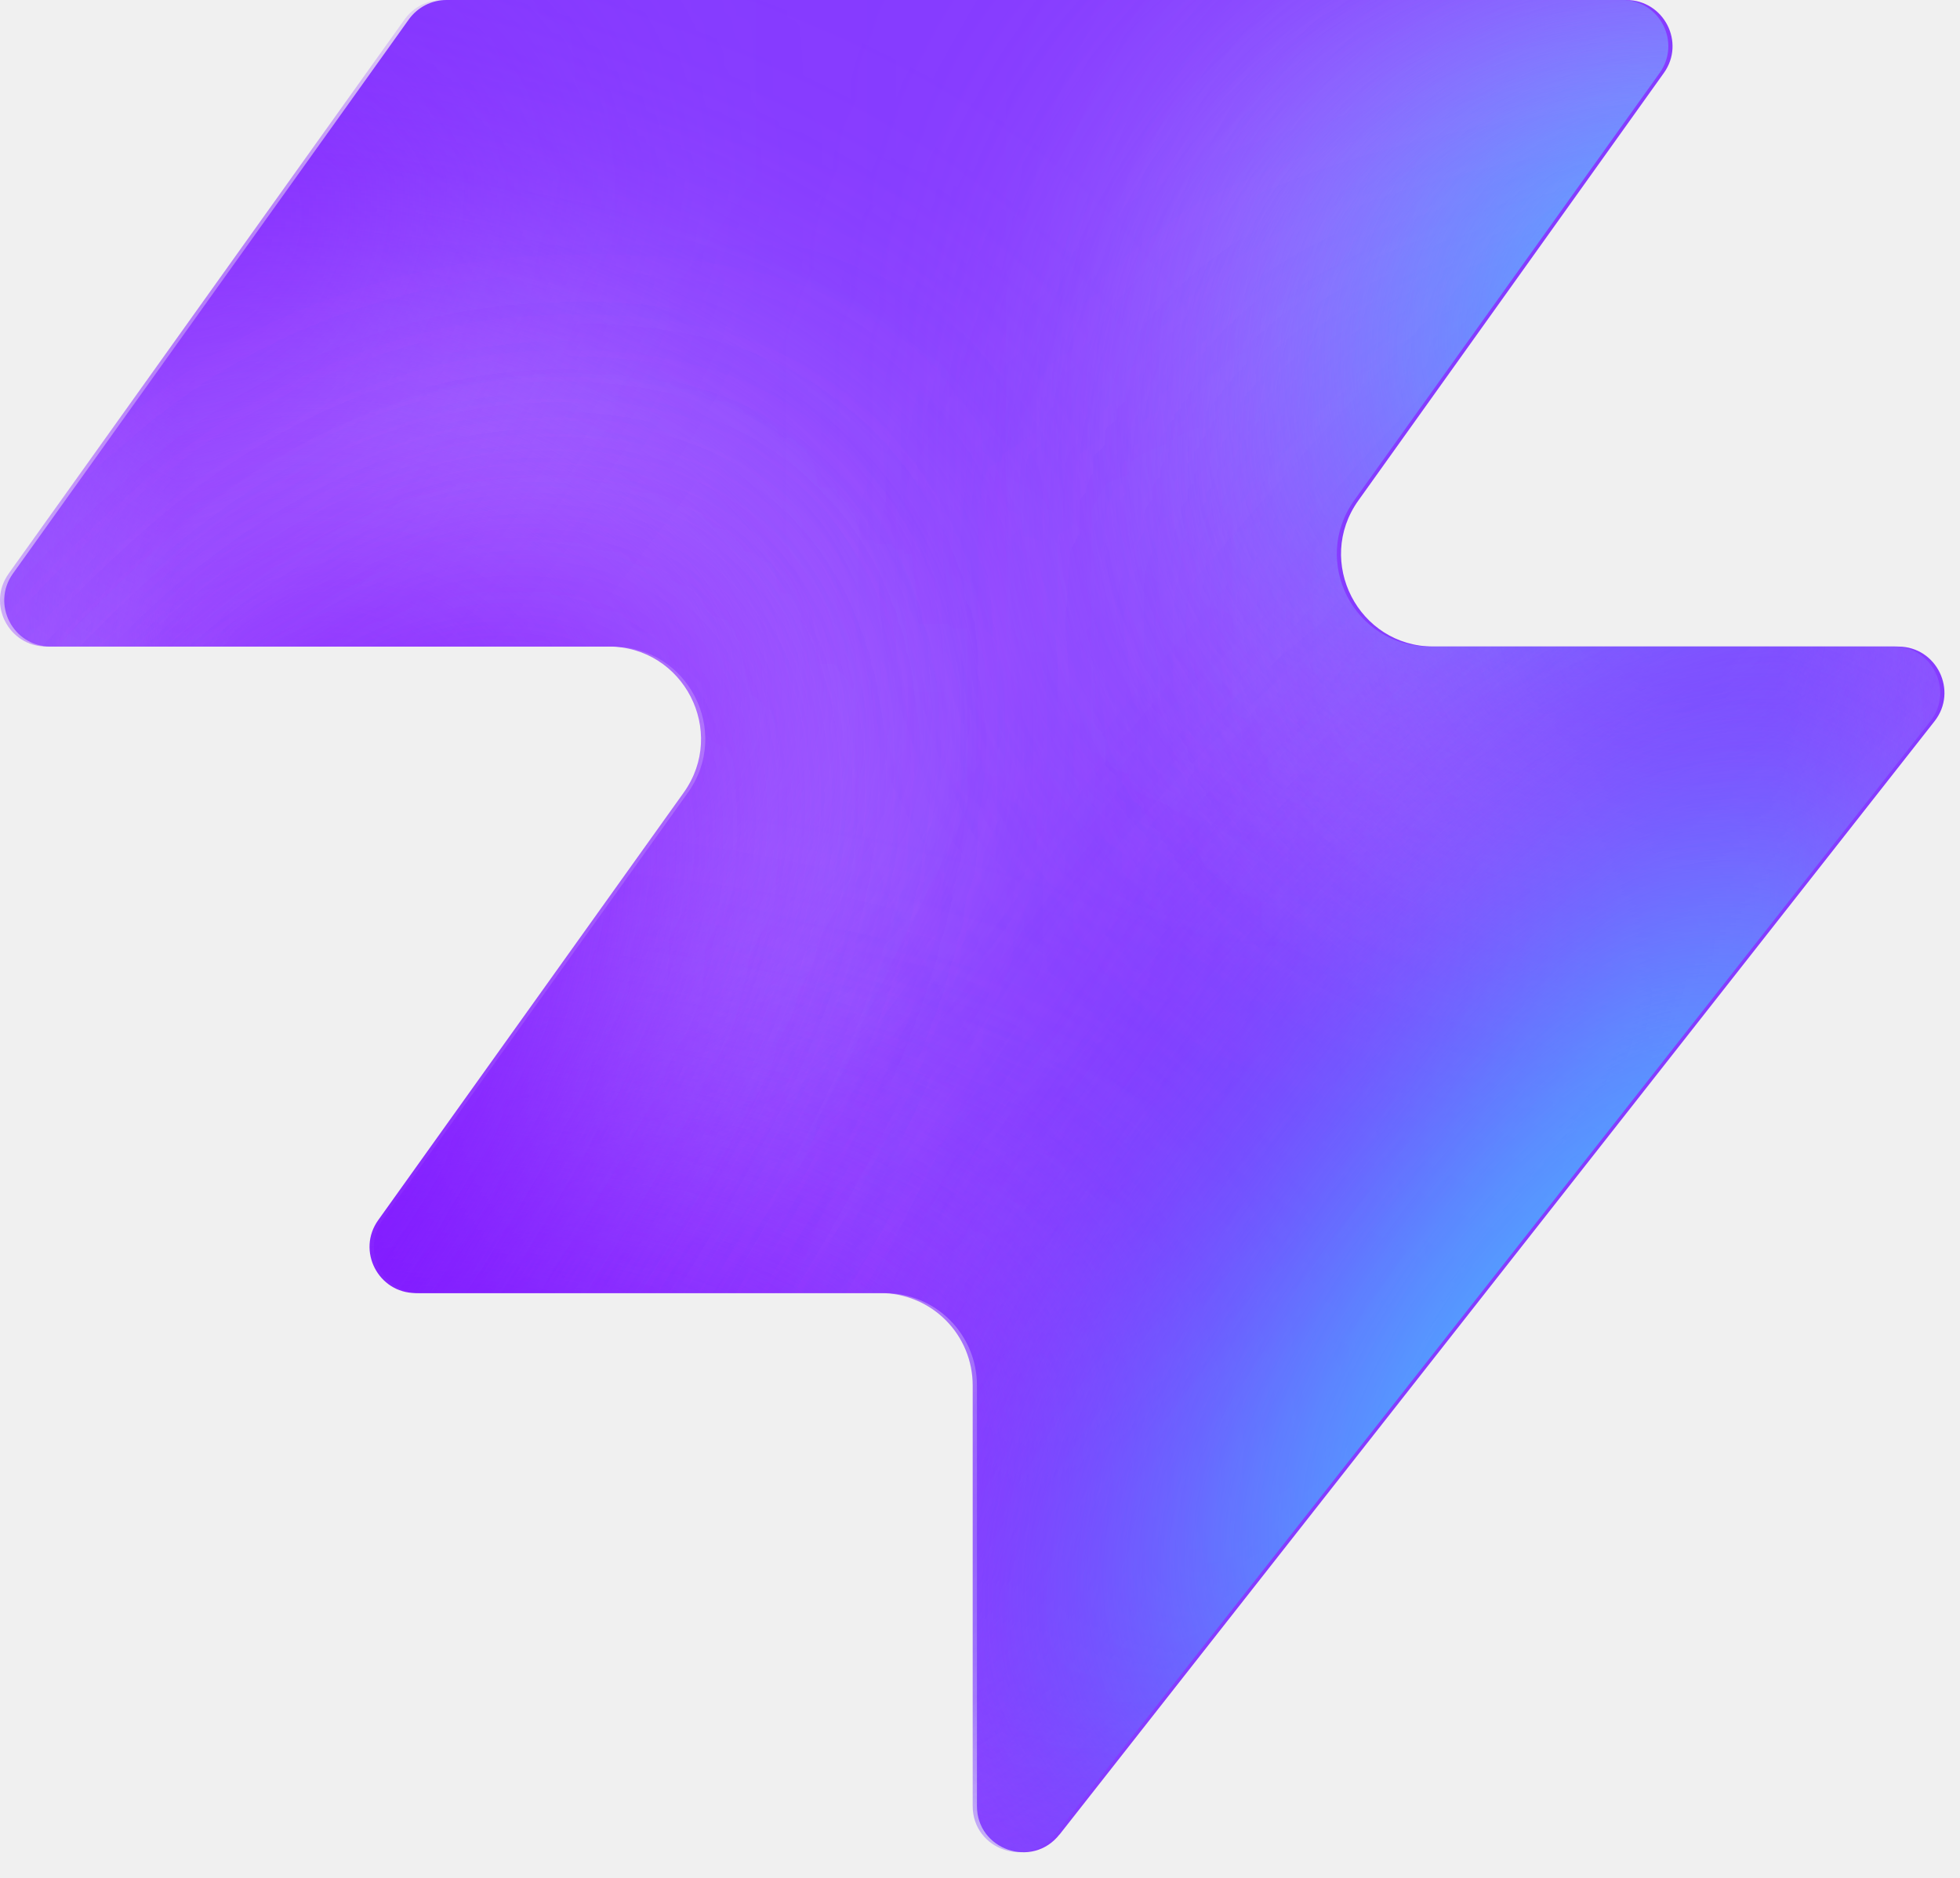
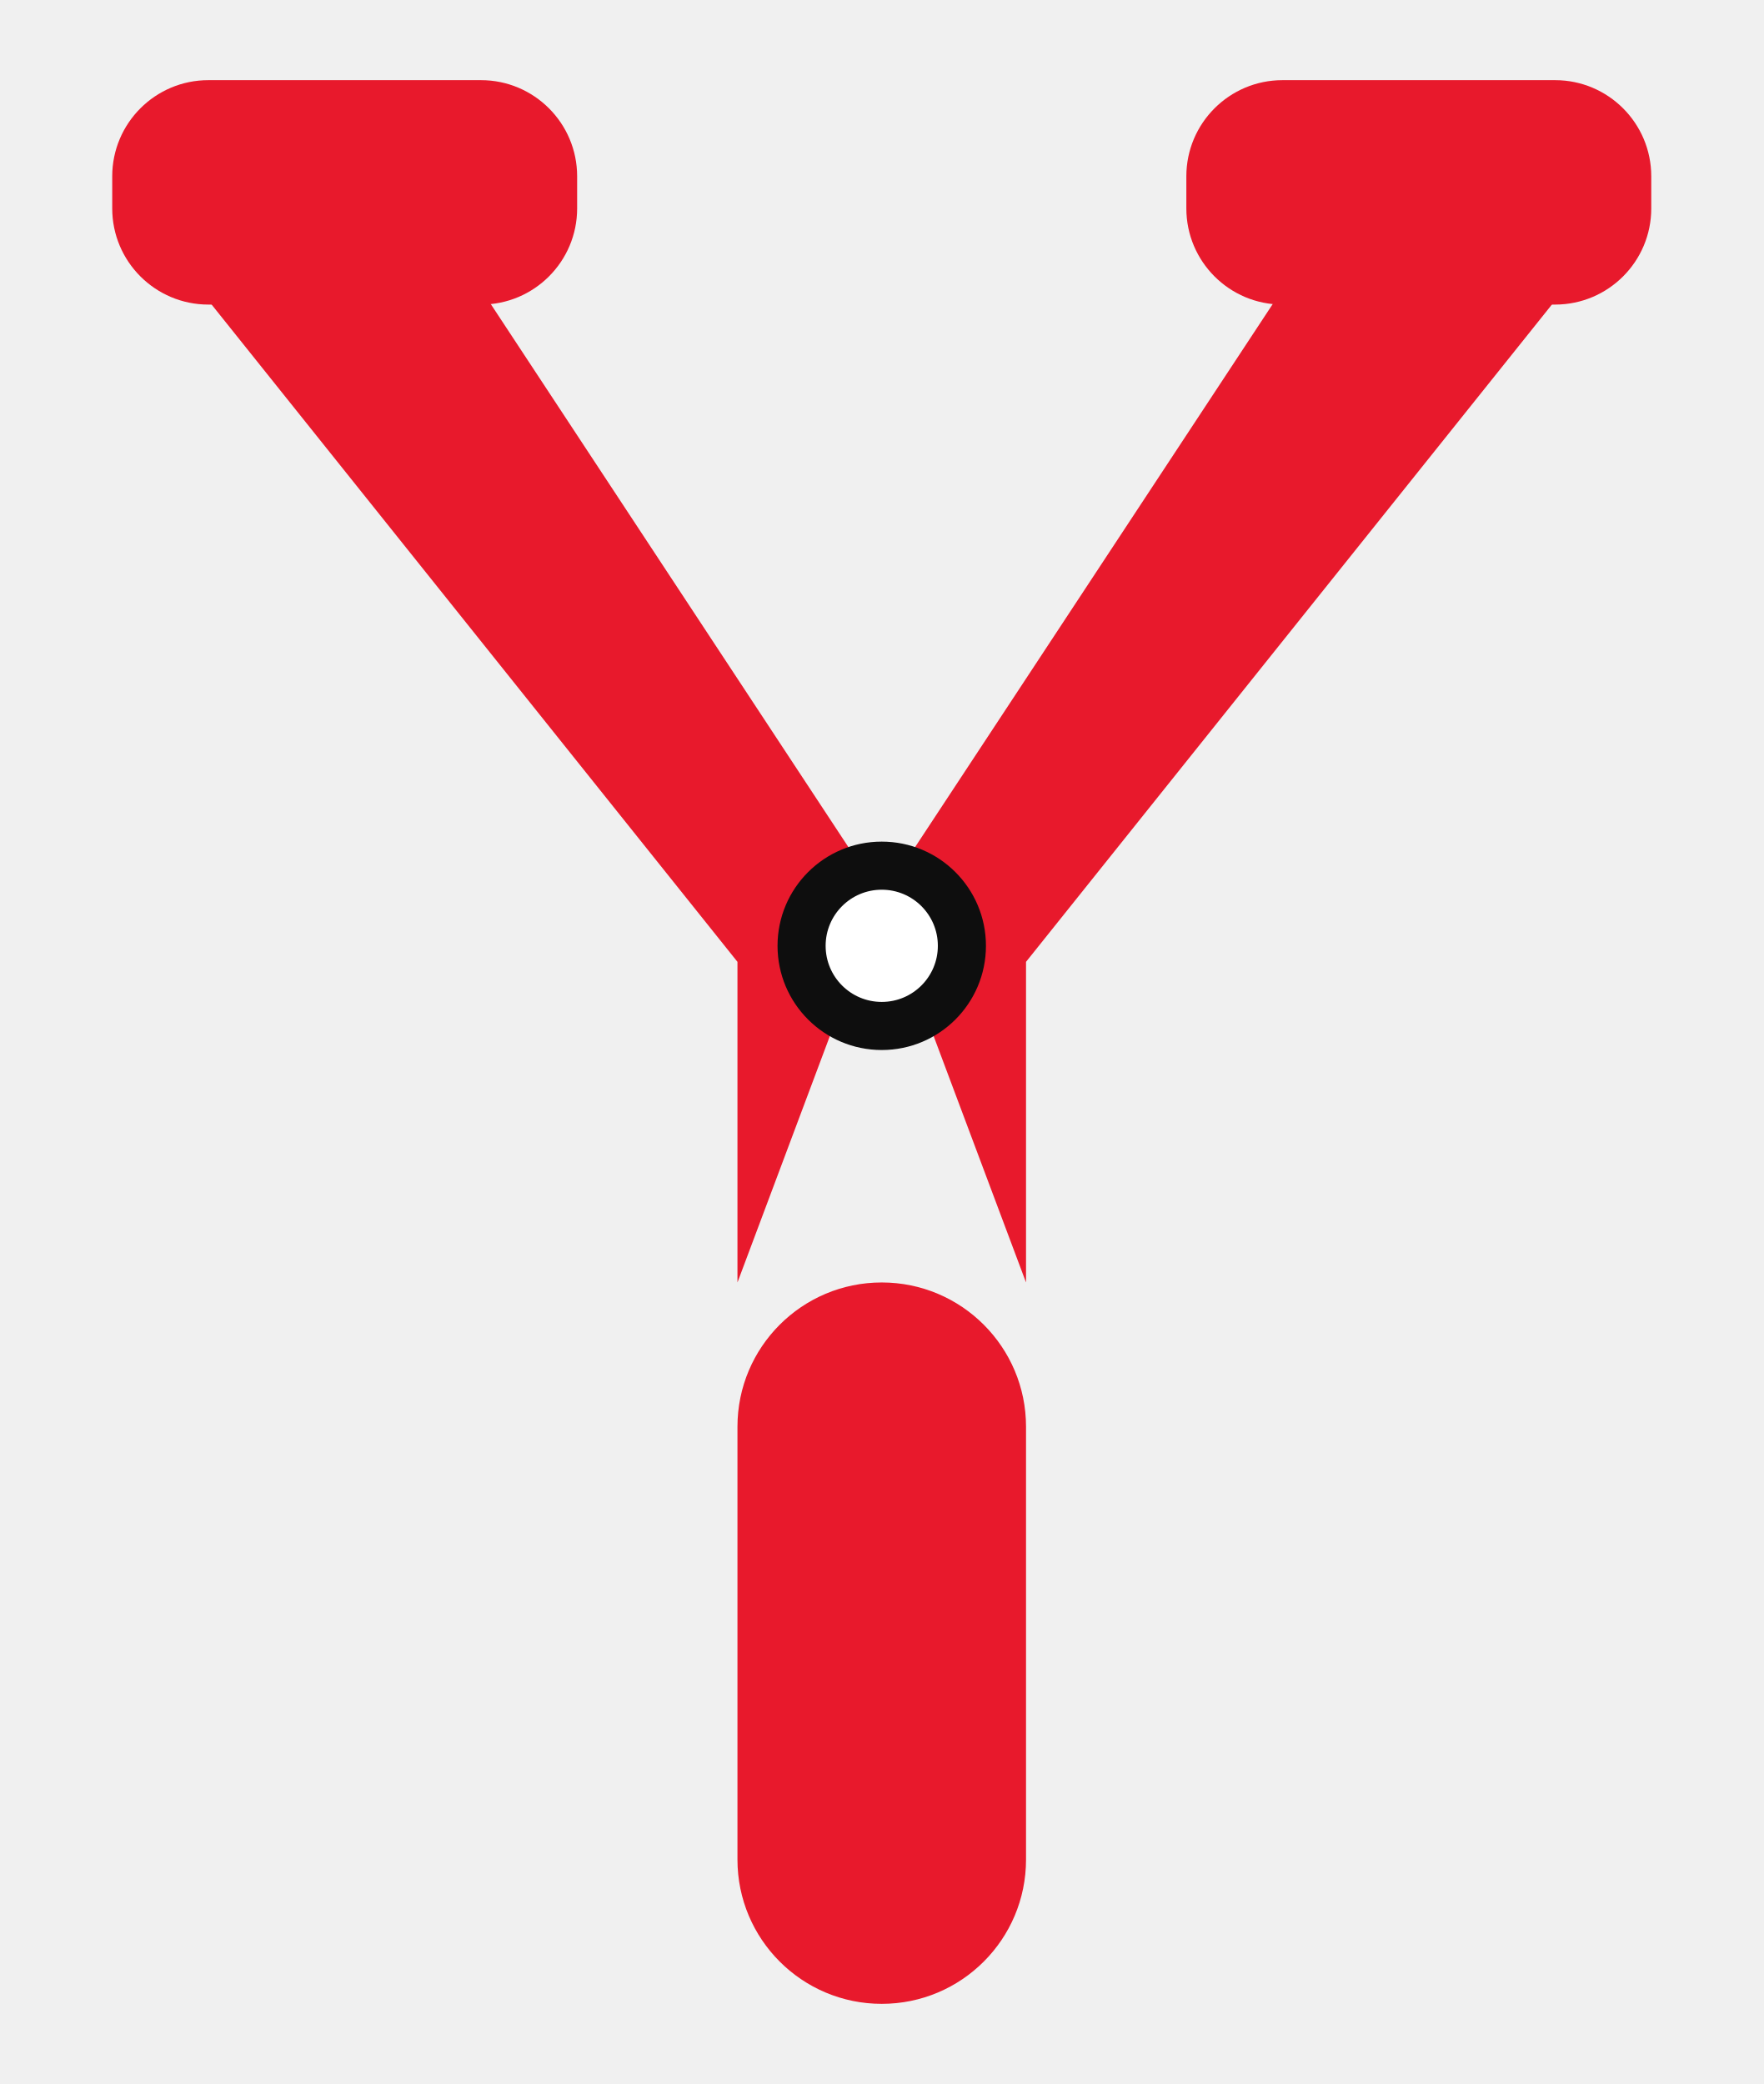
- <svg xmlns="http://www.w3.org/2000/svg" width="48" height="46" fill="none" viewBox="0 0 48 46">
-   <path fill="#863bff" d="M25.946 44.938c-.664.845-2.021.375-2.021-.698V33.937a2.26 2.26 0 0 0-2.262-2.262H10.287c-.92 0-1.456-1.04-.92-1.788l7.48-10.471c1.07-1.497 0-3.578-1.842-3.578H1.237c-.92 0-1.456-1.04-.92-1.788L10.013.474c.214-.297.556-.474.92-.474h28.894c.92 0 1.456 1.04.92 1.788l-7.48 10.471c-1.07 1.498 0 3.579 1.842 3.579h11.377c.943 0 1.473 1.088.89 1.83L25.947 44.94z" style="fill:#863bff;fill:color(display-p3 .525 .23 1);fill-opacity:1" />
-   <mask id="a" width="48" height="46" x="0" y="0" maskUnits="userSpaceOnUse" style="mask-type:alpha">
-     <path fill="#000" d="M25.842 44.938c-.664.844-2.021.375-2.021-.698V33.937a2.26 2.26 0 0 0-2.262-2.262H10.183c-.92 0-1.456-1.04-.92-1.788l7.48-10.471c1.07-1.498 0-3.579-1.842-3.579H1.133c-.92 0-1.456-1.04-.92-1.787L9.91.473c.214-.297.556-.474.92-.474h28.894c.92 0 1.456 1.04.92 1.788l-7.48 10.471c-1.07 1.498 0 3.578 1.842 3.578h11.377c.943 0 1.473 1.088.89 1.832L25.843 44.94z" style="fill:#000;fill-opacity:1" />
-   </mask>
-   <g mask="url(#a)">
-     <g filter="url(#b)">
-       <ellipse cx="5.508" cy="14.704" fill="#ede6ff" rx="5.508" ry="14.704" style="fill:#ede6ff;fill:color(display-p3 .927 .903 1);fill-opacity:1" transform="matrix(.00324 1 1 -.00324 -4.47 31.516)" />
-     </g>
-     <g filter="url(#c)">
-       <ellipse cx="10.399" cy="29.851" fill="#ede6ff" rx="10.399" ry="29.851" style="fill:#ede6ff;fill:color(display-p3 .927 .903 1);fill-opacity:1" transform="matrix(.00324 1 1 -.00324 -39.328 7.883)" />
-     </g>
-     <g filter="url(#d)">
-       <ellipse cx="5.508" cy="30.487" fill="#7e14ff" rx="5.508" ry="30.487" style="fill:#7e14ff;fill:color(display-p3 .492 .077 1);fill-opacity:1" transform="rotate(89.814 -25.913 -14.639)scale(1 -1)" />
-     </g>
-     <g filter="url(#e)">
-       <ellipse cx="5.508" cy="30.599" fill="#7e14ff" rx="5.508" ry="30.599" style="fill:#7e14ff;fill:color(display-p3 .492 .077 1);fill-opacity:1" transform="rotate(89.814 -32.644 -3.334)scale(1 -1)" />
-     </g>
-     <g filter="url(#f)">
-       <ellipse cx="5.508" cy="30.599" fill="#7e14ff" rx="5.508" ry="30.599" style="fill:#7e14ff;fill:color(display-p3 .492 .077 1);fill-opacity:1" transform="matrix(.00324 1 1 -.00324 -34.34 30.47)" />
-     </g>
-     <g filter="url(#g)">
-       <ellipse cx="14.072" cy="22.078" fill="#ede6ff" rx="14.072" ry="22.078" style="fill:#ede6ff;fill:color(display-p3 .927 .903 1);fill-opacity:1" transform="rotate(93.35 24.506 48.493)scale(-1 1)" />
-     </g>
-     <g filter="url(#h)">
-       <ellipse cx="3.47" cy="21.501" fill="#7e14ff" rx="3.47" ry="21.501" style="fill:#7e14ff;fill:color(display-p3 .492 .077 1);fill-opacity:1" transform="rotate(89.009 28.708 47.59)scale(-1 1)" />
-     </g>
-     <g filter="url(#i)">
-       <ellipse cx="3.47" cy="21.501" fill="#7e14ff" rx="3.47" ry="21.501" style="fill:#7e14ff;fill:color(display-p3 .492 .077 1);fill-opacity:1" transform="rotate(89.009 28.708 47.59)scale(-1 1)" />
-     </g>
-     <g filter="url(#j)">
-       <ellipse cx=".387" cy="8.972" fill="#7e14ff" rx="4.407" ry="29.108" style="fill:#7e14ff;fill:color(display-p3 .492 .077 1);fill-opacity:1" transform="rotate(39.51 .387 8.972)" />
-     </g>
-     <g filter="url(#k)">
-       <ellipse cx="47.523" cy="-6.092" fill="#7e14ff" rx="4.407" ry="29.108" style="fill:#7e14ff;fill:color(display-p3 .492 .077 1);fill-opacity:1" transform="rotate(37.892 47.523 -6.092)" />
-     </g>
-     <g filter="url(#l)">
-       <ellipse cx="41.412" cy="6.333" fill="#47bfff" rx="5.971" ry="9.665" style="fill:#47bfff;fill:color(display-p3 .28 .748 1);fill-opacity:1" transform="rotate(37.892 41.412 6.333)" />
-     </g>
-     <g filter="url(#m)">
-       <ellipse cx="-1.879" cy="38.332" fill="#7e14ff" rx="4.407" ry="29.108" style="fill:#7e14ff;fill:color(display-p3 .492 .077 1);fill-opacity:1" transform="rotate(37.892 -1.88 38.332)" />
-     </g>
-     <g filter="url(#n)">
-       <ellipse cx="-1.879" cy="38.332" fill="#7e14ff" rx="4.407" ry="29.108" style="fill:#7e14ff;fill:color(display-p3 .492 .077 1);fill-opacity:1" transform="rotate(37.892 -1.88 38.332)" />
-     </g>
-     <g filter="url(#o)">
-       <ellipse cx="35.651" cy="29.907" fill="#7e14ff" rx="4.407" ry="29.108" style="fill:#7e14ff;fill:color(display-p3 .492 .077 1);fill-opacity:1" transform="rotate(37.892 35.651 29.907)" />
-     </g>
-     <g filter="url(#p)">
-       <ellipse cx="38.418" cy="32.4" fill="#47bfff" rx="5.971" ry="15.297" style="fill:#47bfff;fill:color(display-p3 .28 .748 1);fill-opacity:1" transform="rotate(37.892 38.418 32.4)" />
-     </g>
-   </g>
-   <defs>
-     <filter id="b" width="60.045" height="41.654" x="-19.77" y="16.149" color-interpolation-filters="sRGB" filterUnits="userSpaceOnUse">
-       <feFlood flood-opacity="0" result="BackgroundImageFix" />
-       <feBlend in="SourceGraphic" in2="BackgroundImageFix" result="shape" />
-       <feGaussianBlur result="effect1_foregroundBlur_2002_17158" stdDeviation="7.659" />
-     </filter>
-     <filter id="c" width="90.34" height="51.437" x="-54.613" y="-7.533" color-interpolation-filters="sRGB" filterUnits="userSpaceOnUse">
-       <feFlood flood-opacity="0" result="BackgroundImageFix" />
-       <feBlend in="SourceGraphic" in2="BackgroundImageFix" result="shape" />
-       <feGaussianBlur result="effect1_foregroundBlur_2002_17158" stdDeviation="7.659" />
-     </filter>
-     <filter id="d" width="79.355" height="29.4" x="-49.64" y="2.03" color-interpolation-filters="sRGB" filterUnits="userSpaceOnUse">
-       <feFlood flood-opacity="0" result="BackgroundImageFix" />
-       <feBlend in="SourceGraphic" in2="BackgroundImageFix" result="shape" />
-       <feGaussianBlur result="effect1_foregroundBlur_2002_17158" stdDeviation="4.596" />
-     </filter>
-     <filter id="e" width="79.579" height="29.4" x="-45.045" y="20.029" color-interpolation-filters="sRGB" filterUnits="userSpaceOnUse">
-       <feFlood flood-opacity="0" result="BackgroundImageFix" />
-       <feBlend in="SourceGraphic" in2="BackgroundImageFix" result="shape" />
-       <feGaussianBlur result="effect1_foregroundBlur_2002_17158" stdDeviation="4.596" />
-     </filter>
-     <filter id="f" width="79.579" height="29.4" x="-43.513" y="21.178" color-interpolation-filters="sRGB" filterUnits="userSpaceOnUse">
-       <feFlood flood-opacity="0" result="BackgroundImageFix" />
-       <feBlend in="SourceGraphic" in2="BackgroundImageFix" result="shape" />
-       <feGaussianBlur result="effect1_foregroundBlur_2002_17158" stdDeviation="4.596" />
-     </filter>
-     <filter id="g" width="74.749" height="58.852" x="15.756" y="-17.901" color-interpolation-filters="sRGB" filterUnits="userSpaceOnUse">
-       <feFlood flood-opacity="0" result="BackgroundImageFix" />
-       <feBlend in="SourceGraphic" in2="BackgroundImageFix" result="shape" />
-       <feGaussianBlur result="effect1_foregroundBlur_2002_17158" stdDeviation="7.659" />
-     </filter>
-     <filter id="h" width="61.377" height="25.362" x="23.548" y="2.284" color-interpolation-filters="sRGB" filterUnits="userSpaceOnUse">
-       <feFlood flood-opacity="0" result="BackgroundImageFix" />
-       <feBlend in="SourceGraphic" in2="BackgroundImageFix" result="shape" />
-       <feGaussianBlur result="effect1_foregroundBlur_2002_17158" stdDeviation="4.596" />
-     </filter>
-     <filter id="i" width="61.377" height="25.362" x="23.548" y="2.284" color-interpolation-filters="sRGB" filterUnits="userSpaceOnUse">
-       <feFlood flood-opacity="0" result="BackgroundImageFix" />
-       <feBlend in="SourceGraphic" in2="BackgroundImageFix" result="shape" />
-       <feGaussianBlur result="effect1_foregroundBlur_2002_17158" stdDeviation="4.596" />
-     </filter>
-     <filter id="j" width="56.045" height="63.649" x="-27.636" y="-22.853" color-interpolation-filters="sRGB" filterUnits="userSpaceOnUse">
-       <feFlood flood-opacity="0" result="BackgroundImageFix" />
-       <feBlend in="SourceGraphic" in2="BackgroundImageFix" result="shape" />
-       <feGaussianBlur result="effect1_foregroundBlur_2002_17158" stdDeviation="4.596" />
-     </filter>
-     <filter id="k" width="54.814" height="64.646" x="20.116" y="-38.415" color-interpolation-filters="sRGB" filterUnits="userSpaceOnUse">
-       <feFlood flood-opacity="0" result="BackgroundImageFix" />
-       <feBlend in="SourceGraphic" in2="BackgroundImageFix" result="shape" />
-       <feGaussianBlur result="effect1_foregroundBlur_2002_17158" stdDeviation="4.596" />
-     </filter>
-     <filter id="l" width="33.541" height="35.313" x="24.641" y="-11.323" color-interpolation-filters="sRGB" filterUnits="userSpaceOnUse">
-       <feFlood flood-opacity="0" result="BackgroundImageFix" />
-       <feBlend in="SourceGraphic" in2="BackgroundImageFix" result="shape" />
-       <feGaussianBlur result="effect1_foregroundBlur_2002_17158" stdDeviation="4.596" />
-     </filter>
-     <filter id="m" width="54.814" height="64.646" x="-29.286" y="6.009" color-interpolation-filters="sRGB" filterUnits="userSpaceOnUse">
-       <feFlood flood-opacity="0" result="BackgroundImageFix" />
-       <feBlend in="SourceGraphic" in2="BackgroundImageFix" result="shape" />
-       <feGaussianBlur result="effect1_foregroundBlur_2002_17158" stdDeviation="4.596" />
-     </filter>
-     <filter id="n" width="54.814" height="64.646" x="-29.286" y="6.009" color-interpolation-filters="sRGB" filterUnits="userSpaceOnUse">
-       <feFlood flood-opacity="0" result="BackgroundImageFix" />
-       <feBlend in="SourceGraphic" in2="BackgroundImageFix" result="shape" />
-       <feGaussianBlur result="effect1_foregroundBlur_2002_17158" stdDeviation="4.596" />
-     </filter>
-     <filter id="o" width="54.814" height="64.646" x="8.244" y="-2.416" color-interpolation-filters="sRGB" filterUnits="userSpaceOnUse">
-       <feFlood flood-opacity="0" result="BackgroundImageFix" />
-       <feBlend in="SourceGraphic" in2="BackgroundImageFix" result="shape" />
-       <feGaussianBlur result="effect1_foregroundBlur_2002_17158" stdDeviation="4.596" />
-     </filter>
-     <filter id="p" width="39.409" height="43.623" x="18.713" y="10.588" color-interpolation-filters="sRGB" filterUnits="userSpaceOnUse">
-       <feFlood flood-opacity="0" result="BackgroundImageFix" />
-       <feBlend in="SourceGraphic" in2="BackgroundImageFix" result="shape" />
-       <feGaussianBlur result="effect1_foregroundBlur_2002_17158" stdDeviation="4.596" />
-     </filter>
-   </defs>
+ <svg xmlns="http://www.w3.org/2000/svg" viewBox="230 75 220 260">
+   <rect x="322" y="235" width="36" height="90" rx="18" fill="#E8192C" />
+   <path d="M 322,235 L 322,195 L 250,105 L 286,105 L 340,187 Z" fill="#E8192C" />
+   <path d="M 358,235 L 358,195 L 430,105 L 394,105 L 340,187 Z" fill="#E8192C" />
+   <rect x="244" y="85" width="58" height="28" rx="12" fill="#E8192C" />
+   <rect x="378" y="85" width="58" height="28" rx="12" fill="#E8192C" />
+   <circle cx="340" cy="193" r="13" fill="#0E0E0E" />
+   <circle cx="340" cy="193" r="7" fill="#ffffff" />
</svg>
